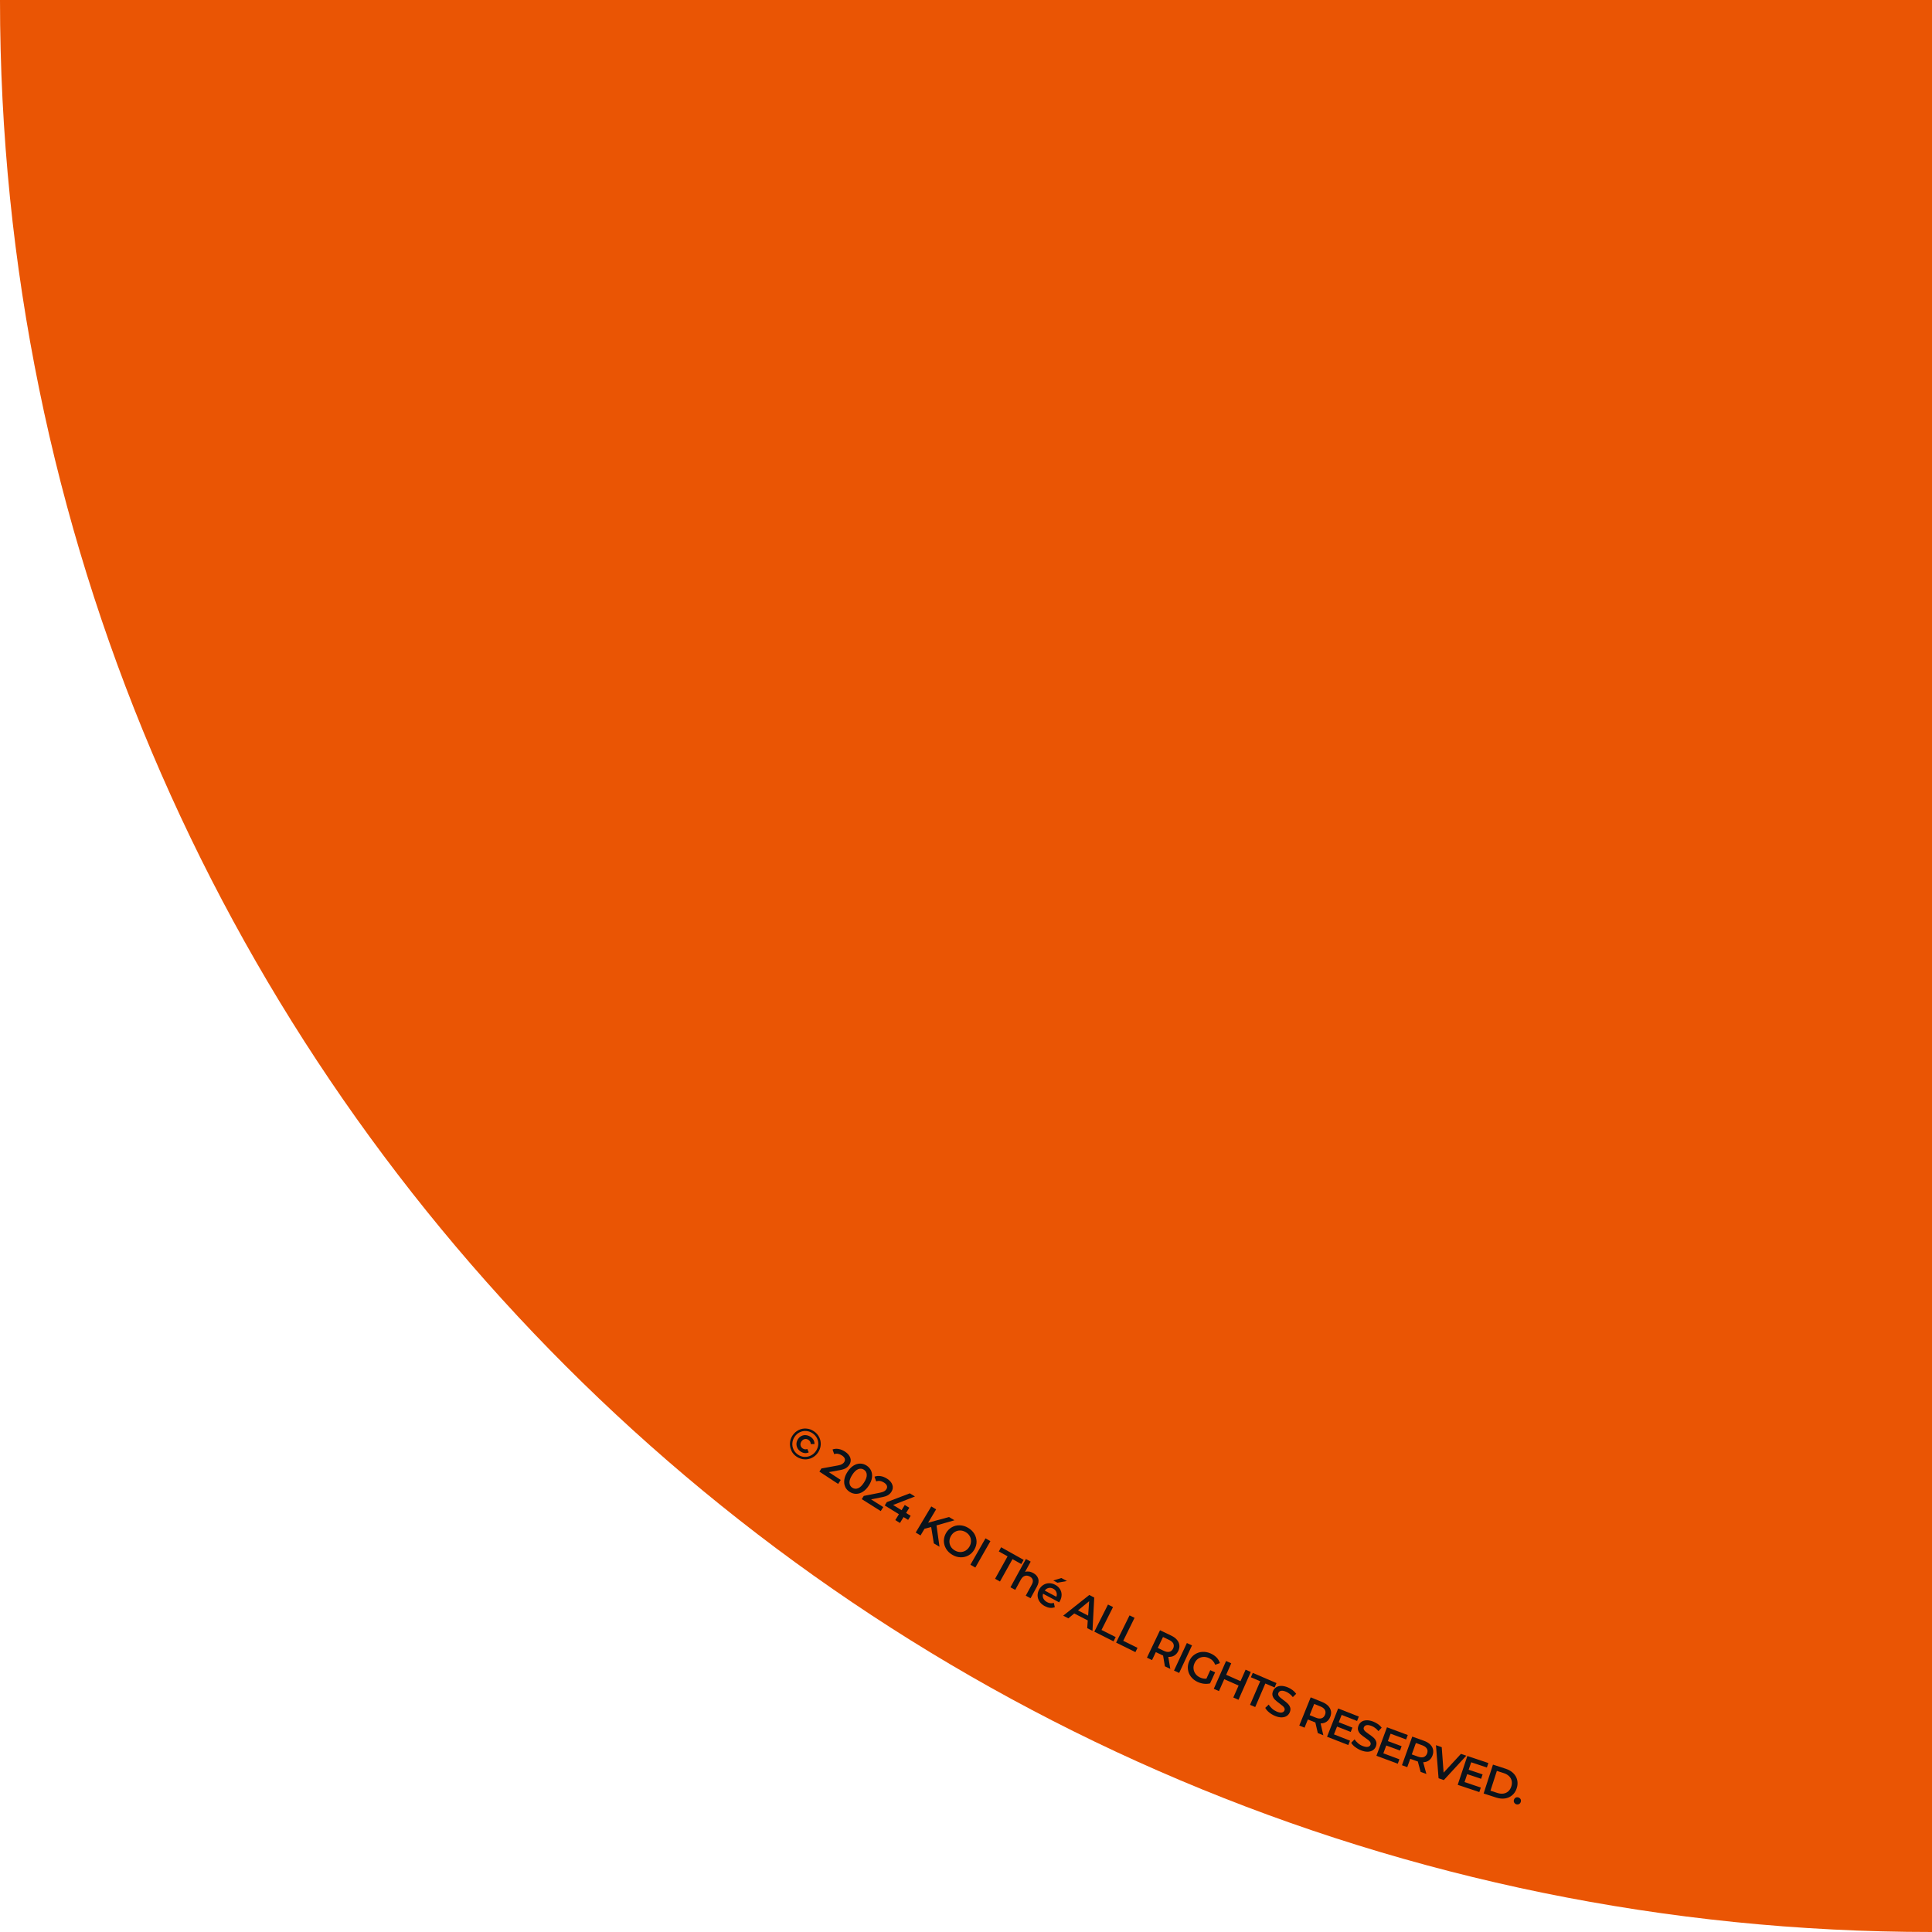
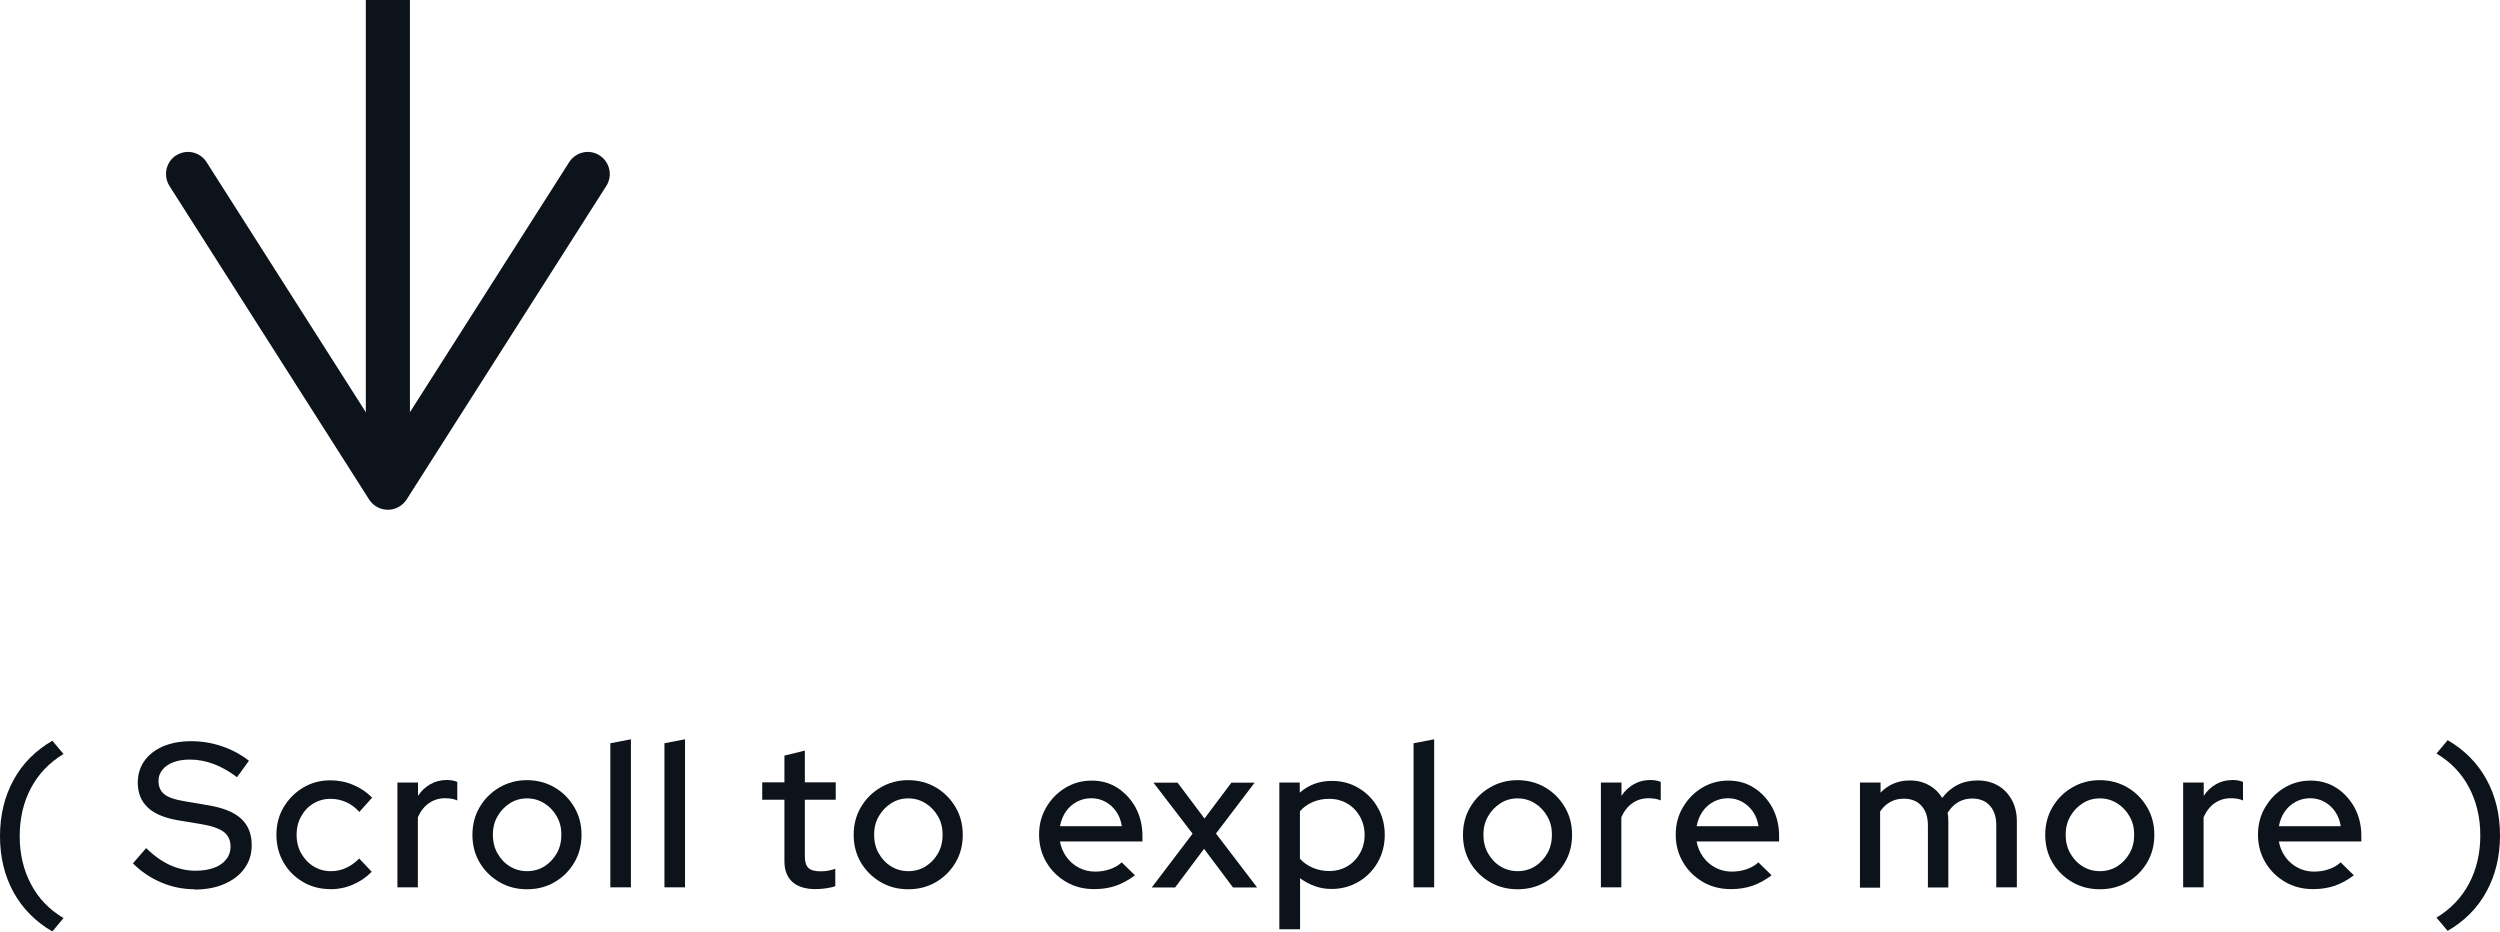
- <svg xmlns="http://www.w3.org/2000/svg" id="b" data-name="圖層 2" width="452.35" height="452.35" viewBox="0 0 452.35 452.35">
+ <svg xmlns="http://www.w3.org/2000/svg" id="b" data-name="圖層 2" width="170.03" height="63.35" viewBox="0 0 170.03 63.35">
  <defs>
    <style>
      .d {
-         fill: #0c131b;
+         fill: none;
+         stroke: #0d131a;
+         stroke-miterlimit: 10;
+         stroke-width: 3px;
      }

      .e {
-         fill: #ea5504;
+         fill: #0d131a;
      }
    </style>
  </defs>
-   <g id="c" data-name="menu">
-     <path class="e" d="M0,0C0,249.83,202.52,452.35,452.35,452.35V0H0Z" />
+   <g id="c" data-name="layout">
    <g>
-       <path class="d" d="M185.3,339.63c-.27-.57-.39-1.17-.34-1.8,.05-.63,.25-1.22,.62-1.76,.37-.54,.84-.96,1.4-1.24s1.17-.4,1.8-.35c.63,.04,1.23,.25,1.78,.63,.56,.38,.97,.84,1.25,1.41,.28,.56,.39,1.16,.35,1.79-.05,.63-.26,1.21-.63,1.77-.37,.55-.84,.96-1.42,1.25-.57,.28-1.18,.4-1.81,.35-.63-.04-1.22-.25-1.78-.62s-.96-.84-1.24-1.41Zm3.04,1.47c.53,.03,1.04-.07,1.51-.31,.48-.24,.88-.59,1.19-1.05,.31-.47,.49-.96,.54-1.48,.04-.52-.05-1.02-.28-1.49-.23-.47-.58-.87-1.05-1.19-.47-.32-.97-.5-1.51-.53-.53-.04-1.03,.06-1.51,.3-.47,.24-.87,.59-1.18,1.05-.31,.47-.49,.96-.53,1.49-.04,.53,.05,1.03,.28,1.51s.58,.87,1.04,1.19c.47,.31,.96,.49,1.5,.52Zm-1.64-2.09c-.17-.33-.24-.67-.22-1.04,.03-.36,.15-.71,.37-1.04,.22-.33,.5-.58,.83-.73,.33-.16,.68-.22,1.04-.18s.72,.17,1.07,.4c.31,.21,.55,.47,.7,.76s.22,.6,.21,.92h-.89c.02-.41-.16-.73-.52-.97-.28-.19-.57-.25-.87-.19-.31,.06-.56,.24-.77,.54-.2,.3-.28,.61-.22,.91,.06,.31,.23,.55,.5,.74,.36,.24,.72,.28,1.08,.12l.35,.8c-.29,.14-.61,.2-.94,.17-.33-.03-.66-.16-.97-.37-.34-.23-.6-.51-.77-.84Z" />
-       <path class="d" d="M196.85,346.5l-.61,.94-4.39-2.88,.48-.74,3.83-.7c.43-.08,.76-.18,.98-.31,.22-.13,.39-.29,.51-.47,.18-.28,.23-.55,.14-.82-.09-.27-.32-.52-.68-.76-.61-.4-1.21-.5-1.8-.29l-.38-1.1c.44-.16,.91-.2,1.42-.11,.51,.09,1,.29,1.49,.61,.65,.42,1.06,.92,1.25,1.47s.1,1.1-.24,1.63c-.21,.32-.48,.58-.8,.78-.32,.19-.79,.35-1.42,.46l-2.58,.47,2.81,1.84Z" />
-       <path class="d" d="M197.89,348.11c-.22-.48-.29-1.03-.21-1.63,.08-.6,.33-1.23,.74-1.86,.41-.64,.87-1.12,1.39-1.45,.52-.33,1.04-.49,1.57-.49,.53,0,1.04,.15,1.52,.46,.48,.31,.83,.71,1.05,1.19,.22,.49,.29,1.03,.21,1.63-.08,.6-.33,1.23-.74,1.86-.41,.64-.87,1.12-1.39,1.45-.52,.33-1.04,.49-1.58,.49-.54,0-1.04-.16-1.52-.46-.48-.31-.83-.7-1.05-1.19Zm3.02,.34c.48-.19,.94-.64,1.39-1.34,.45-.7,.67-1.31,.64-1.82-.02-.51-.25-.91-.67-1.18-.42-.27-.87-.31-1.35-.12-.48,.19-.94,.64-1.39,1.34-.45,.7-.67,1.31-.64,1.82s.24,.9,.66,1.18c.43,.27,.88,.32,1.35,.12Z" />
-       <path class="d" d="M206.81,352.85l-.6,.95-4.44-2.8,.47-.75,3.82-.76c.43-.09,.76-.2,.97-.33,.22-.13,.38-.29,.5-.48,.18-.28,.22-.56,.12-.82-.09-.27-.33-.52-.69-.75-.61-.39-1.22-.47-1.81-.26l-.4-1.1c.43-.17,.91-.21,1.41-.14s1.01,.27,1.5,.58c.65,.41,1.08,.89,1.27,1.45,.2,.56,.12,1.1-.21,1.63-.21,.33-.47,.59-.79,.79-.32,.2-.79,.36-1.41,.48l-2.57,.52,2.84,1.79Z" />
-       <path class="d" d="M212.63,355.86l-1.07-.66-.85,1.38-1.09-.67,.85-1.38-3.32-2.05,.48-.78,5.39-2.06,1.2,.74-5.11,1.99,1.98,1.22,.75-1.22,1.06,.65-.75,1.22,1.07,.66-.59,.95Z" />
-       <path class="d" d="M218.02,357.52l-1.56,.42-.93,1.56-1.13-.68,3.65-6.11,1.13,.68-1.87,3.13,4.89-1.33,1.27,.76-4.2,1.2,.7,5-1.33-.79-.62-3.85Z" />
-       <path class="d" d="M221.52,362.63c-.34-.57-.52-1.17-.53-1.82,0-.65,.17-1.27,.51-1.87,.35-.6,.81-1.05,1.38-1.37,.57-.32,1.18-.46,1.85-.44s1.31,.21,1.93,.58c.63,.37,1.11,.83,1.46,1.4,.34,.57,.52,1.17,.53,1.82s-.17,1.27-.52,1.88c-.35,.6-.81,1.06-1.38,1.37-.57,.31-1.18,.46-1.84,.44-.66-.02-1.31-.21-1.93-.58-.63-.37-1.11-.83-1.46-1.4Zm3.31,.76c.43,0,.84-.1,1.22-.32,.38-.22,.69-.54,.93-.95,.24-.41,.36-.83,.37-1.27,0-.44-.1-.85-.32-1.22-.22-.38-.54-.68-.95-.92-.41-.24-.83-.36-1.27-.37-.44,0-.84,.1-1.22,.32-.38,.22-.69,.54-.93,.95-.24,.41-.36,.83-.37,1.27,0,.44,.1,.85,.32,1.22,.22,.38,.54,.68,.95,.92,.41,.24,.83,.36,1.27,.37Z" />
-       <path class="d" d="M230.74,360.18l1.15,.66-3.53,6.18-1.15-.66,3.53-6.18Z" />
-       <path class="d" d="M235.92,364.4l-2.06-1.15,.54-.98,5.27,2.95-.55,.98-2.06-1.15-2.93,5.24-1.15-.64,2.92-5.24Z" />
-       <path class="d" d="M243.09,369.62c.17,.55,.07,1.17-.31,1.86l-1.49,2.73-1.12-.61,1.41-2.59c.23-.42,.3-.78,.22-1.1s-.3-.58-.67-.78c-.41-.22-.8-.28-1.17-.16-.37,.12-.69,.41-.94,.87l-1.32,2.41-1.12-.61,3.62-6.62,1.12,.61-1.32,2.41c.29-.1,.6-.12,.93-.08,.33,.04,.66,.16,.99,.34,.6,.33,.99,.77,1.16,1.32Z" />
-       <path class="d" d="M247.98,375.16l-3.76-2.01c-.12,.39-.1,.76,.07,1.11,.17,.35,.46,.64,.87,.86,.53,.28,1.05,.34,1.58,.17l.23,1.01c-.35,.14-.73,.19-1.13,.15-.4-.04-.8-.18-1.22-.4-.53-.28-.93-.63-1.22-1.06-.29-.42-.44-.88-.46-1.37-.02-.49,.1-.97,.35-1.44,.25-.47,.58-.83,.99-1.09,.41-.26,.86-.39,1.35-.4,.49,0,.97,.11,1.44,.37,.47,.25,.83,.58,1.09,.98s.39,.85,.4,1.33c0,.48-.12,.97-.38,1.46-.04,.08-.11,.18-.19,.32Zm-2.46-3.36c-.36,.08-.66,.28-.91,.61l2.72,1.45c.14-.37,.14-.73,.01-1.08-.13-.35-.38-.62-.74-.81-.36-.19-.72-.25-1.08-.17Zm2.97-2.33l1.32,.7-2.22,.4-.97-.52,1.87-.58Z" />
-       <path class="d" d="M254.68,379.4l-3.16-1.63-1.38,1.14-1.21-.62,6.11-4.85,1.16,.6-.41,7.8-1.23-.63,.12-1.79Zm.09-1.12l.24-3.38-2.61,2.15,2.38,1.23Z" />
-       <path class="d" d="M259.42,375.68l1.18,.59-2.7,5.36,3.32,1.67-.5,1-4.5-2.27,3.2-6.35Z" />
-       <path class="d" d="M264.45,378.21l1.19,.58-2.65,5.38,3.34,1.65-.49,1-4.52-2.23,3.15-6.38Z" />
-       <path class="d" d="M272.74,390.13l-.42-2.51c-.06-.02-.14-.06-.25-.11l-1.45-.69-.89,1.87-1.19-.57,3.06-6.42,2.64,1.26c.56,.27,1,.59,1.32,.97,.33,.38,.52,.79,.57,1.24,.06,.45-.03,.91-.25,1.38-.23,.48-.55,.84-.95,1.08-.4,.24-.86,.34-1.39,.3l.47,2.82-1.28-.61Zm1.99-5.29c-.17-.35-.51-.65-1.03-.89l-1.4-.67-1.22,2.56,1.39,.67c.52,.25,.97,.32,1.34,.23,.38-.09,.66-.35,.86-.76s.21-.79,.05-1.14Z" />
-       <path class="d" d="M277.89,384.69l1.2,.56-3.01,6.45-1.2-.56,3.01-6.45Z" />
-       <path class="d" d="M283.36,391.04l1.14,.52-1.18,2.58c-.45,.11-.94,.14-1.44,.08-.51-.06-1-.2-1.46-.41-.66-.3-1.19-.72-1.59-1.25-.4-.53-.63-1.12-.7-1.76s.04-1.28,.33-1.92c.29-.63,.7-1.14,1.24-1.5s1.13-.57,1.8-.62c.66-.04,1.33,.09,2,.39,.54,.25,.99,.56,1.36,.94,.36,.38,.61,.81,.76,1.3l-1.1,.39c-.27-.72-.75-1.24-1.45-1.56-.46-.21-.91-.3-1.35-.27-.44,.03-.84,.17-1.2,.42-.36,.25-.64,.6-.84,1.05-.2,.43-.28,.87-.23,1.3,.04,.44,.2,.83,.46,1.19,.26,.36,.62,.64,1.07,.85,.5,.23,1,.32,1.48,.28l.92-2.02Z" />
-       <path class="d" d="M292.85,391.48l-2.88,6.5-1.21-.54,1.24-2.79-3.36-1.49-1.24,2.79-1.21-.54,2.88-6.51,1.21,.54-1.19,2.69,3.36,1.49,1.19-2.69,1.21,.54Z" />
-       <path class="d" d="M295.05,393.64l-2.17-.93,.44-1.03,5.55,2.39-.44,1.03-2.17-.93-2.37,5.51-1.21-.52,2.38-5.51Z" />
-       <path class="d" d="M297.12,400.91c-.41-.34-.7-.69-.88-1.04l.82-.77c.18,.33,.44,.64,.77,.94s.7,.53,1.09,.7c.49,.21,.88,.28,1.19,.22,.31-.05,.51-.21,.62-.47,.08-.19,.08-.37,0-.55-.08-.18-.21-.35-.39-.5-.18-.16-.43-.35-.75-.59-.45-.33-.8-.62-1.06-.87-.26-.25-.45-.55-.56-.89-.12-.35-.08-.73,.1-1.17,.15-.36,.39-.65,.71-.86s.72-.33,1.19-.33c.47,0,.99,.11,1.57,.35,.4,.17,.77,.38,1.12,.65s.62,.55,.82,.85l-.78,.78c-.22-.29-.46-.54-.74-.76-.28-.22-.56-.39-.85-.51-.48-.2-.87-.27-1.17-.21-.3,.06-.51,.23-.62,.5-.08,.19-.08,.37,0,.54,.08,.18,.21,.34,.39,.5,.18,.16,.42,.35,.74,.59,.44,.32,.79,.6,1.05,.86s.45,.55,.57,.89c.12,.34,.09,.73-.09,1.15-.15,.36-.39,.65-.71,.86s-.72,.32-1.19,.33-1-.11-1.57-.35c-.51-.21-.96-.49-1.38-.83Z" />
-       <path class="d" d="M308.54,405.76l-.57-2.48c-.06-.02-.14-.05-.26-.09l-1.49-.6-.78,1.92-1.23-.5,2.67-6.6,2.71,1.1c.57,.23,1.03,.53,1.38,.89s.56,.76,.65,1.21,.03,.91-.17,1.39c-.2,.5-.49,.87-.88,1.13-.39,.26-.84,.39-1.37,.38l.64,2.78-1.32-.53Zm1.67-5.4c-.19-.34-.54-.62-1.08-.83l-1.43-.58-1.06,2.63,1.43,.58c.53,.22,.99,.27,1.35,.15,.37-.12,.64-.39,.81-.81s.16-.8-.02-1.14Z" />
-       <path class="d" d="M316.09,407.55l-.41,1.03-4.97-1.95,2.6-6.62,4.84,1.9-.41,1.03-3.61-1.42-.68,1.72,3.2,1.26-.4,1.01-3.2-1.26-.72,1.83,3.74,1.47Z" />
-       <path class="d" d="M317.28,409.05c-.42-.33-.73-.67-.91-1.01l.79-.8c.19,.32,.46,.62,.8,.91,.34,.29,.71,.51,1.11,.66,.49,.19,.89,.25,1.2,.19,.3-.07,.51-.23,.61-.49,.07-.19,.06-.37-.02-.55-.09-.18-.23-.34-.41-.49-.18-.15-.44-.34-.76-.56-.46-.31-.82-.59-1.09-.83s-.46-.53-.59-.87c-.13-.34-.11-.73,.06-1.17,.14-.37,.37-.66,.68-.89s.71-.35,1.18-.37c.47-.02,1,.08,1.58,.3,.41,.16,.78,.36,1.14,.61,.35,.25,.64,.53,.85,.82l-.76,.81c-.23-.28-.48-.53-.76-.74-.28-.21-.57-.37-.87-.48-.49-.19-.88-.24-1.18-.17-.3,.07-.5,.25-.61,.52-.07,.19-.06,.37,.03,.54,.09,.17,.23,.33,.41,.48s.44,.34,.76,.56c.45,.3,.81,.58,1.08,.82s.47,.54,.6,.88c.13,.34,.11,.72-.05,1.16-.14,.37-.37,.66-.68,.88s-.71,.34-1.18,.37c-.47,.02-1-.08-1.58-.3-.51-.2-.98-.46-1.4-.79Z" />
-       <path class="d" d="M327.65,411.91l-.38,1.04-5-1.86,2.47-6.67,4.87,1.81-.39,1.04-3.63-1.35-.64,1.74,3.22,1.19-.38,1.02-3.22-1.19-.68,1.84,3.76,1.4Z" />
-       <path class="d" d="M332.62,414.87l-.66-2.45c-.06-.01-.15-.04-.26-.08l-1.51-.54-.7,1.95-1.24-.45,2.41-6.7,2.76,.99c.58,.21,1.05,.49,1.41,.83,.36,.35,.59,.74,.69,1.18,.1,.44,.06,.91-.11,1.4-.18,.5-.46,.89-.84,1.17-.38,.28-.83,.42-1.35,.43l.75,2.75-1.34-.48Zm1.45-5.46c-.2-.33-.57-.59-1.11-.79l-1.45-.52-.96,2.67,1.45,.52c.54,.19,1,.23,1.36,.09s.62-.41,.78-.84,.13-.81-.07-1.14Z" />
-       <path class="d" d="M343.31,411.07l-5.26,5.71-1.23-.43-.61-7.74,1.35,.47,.44,5.96,4.06-4.4,1.25,.43Z" />
-       <path class="d" d="M346.71,418.54l-.35,1.05-5.06-1.7,2.26-6.75,4.92,1.65-.35,1.05-3.67-1.23-.59,1.75,3.26,1.09-.35,1.03-3.26-1.09-.62,1.86,3.81,1.28Z" />
-       <path class="d" d="M349.56,413.16l2.96,.96c.72,.23,1.32,.58,1.79,1.04s.78,1,.92,1.61c.14,.61,.11,1.25-.11,1.92s-.56,1.21-1.04,1.62c-.48,.41-1.04,.67-1.69,.77-.65,.1-1.34,.03-2.06-.2l-2.96-.96,2.19-6.77Zm1.06,6.64c.5,.16,.96,.21,1.4,.14,.44-.07,.82-.25,1.13-.53,.32-.29,.55-.66,.7-1.13,.15-.46,.18-.9,.09-1.32-.09-.42-.29-.78-.61-1.09-.32-.31-.72-.55-1.22-.71l-1.64-.53-1.5,4.64,1.64,.53Z" />
-       <path class="d" d="M354.52,422.05c-.11-.2-.12-.42-.05-.65,.08-.24,.21-.41,.41-.51,.2-.1,.41-.12,.64-.04s.39,.21,.5,.4c.1,.2,.12,.41,.04,.65-.07,.23-.21,.4-.41,.5-.2,.1-.42,.12-.63,.05s-.38-.2-.49-.41Z" />
+       <path class="e" d="M3.56,63.35c-1.15-.67-2.03-1.56-2.64-2.67-.61-1.11-.92-2.38-.92-3.81s.31-2.7,.92-3.82c.61-1.12,1.49-2,2.64-2.67l.76,.9c-.96,.58-1.7,1.35-2.21,2.31-.51,.96-.77,2.05-.77,3.28s.26,2.3,.77,3.27,1.25,1.73,2.21,2.3l-.76,.91Z" />
+       <path class="e" d="M13.24,60.48c-.78,0-1.54-.15-2.27-.46-.73-.31-1.37-.74-1.93-1.3l.9-1.04c.53,.52,1.08,.91,1.63,1.16,.56,.25,1.14,.38,1.74,.38,.48,0,.89-.07,1.25-.2,.36-.13,.64-.33,.83-.58,.2-.25,.29-.54,.29-.85,0-.44-.15-.77-.46-1.01-.31-.23-.82-.41-1.53-.53l-1.64-.27c-.9-.16-1.57-.45-2.01-.87s-.67-.98-.67-1.68c0-.56,.15-1.05,.45-1.48,.3-.42,.72-.75,1.27-.99,.55-.23,1.18-.35,1.9-.35s1.41,.11,2.09,.34,1.3,.56,1.85,.99l-.81,1.12c-1.05-.8-2.12-1.2-3.21-1.2-.43,0-.8,.06-1.12,.18s-.56,.29-.74,.51c-.18,.22-.27,.47-.27,.76,0,.4,.14,.71,.41,.92,.27,.21,.72,.36,1.34,.46l1.58,.27c1.04,.17,1.8,.47,2.28,.91,.48,.44,.73,1.04,.73,1.81,0,.6-.16,1.12-.49,1.58s-.78,.8-1.37,1.06-1.27,.38-2.04,.38Z" />
+       <path class="e" d="M22.46,60.47c-.68,0-1.3-.16-1.86-.49-.56-.33-1-.77-1.32-1.33-.32-.56-.48-1.18-.48-1.88s.16-1.31,.49-1.87c.33-.55,.77-1,1.32-1.33,.56-.33,1.17-.5,1.85-.5,.54,0,1.06,.1,1.56,.31s.93,.5,1.29,.87l-.87,.97c-.27-.3-.57-.52-.91-.67s-.69-.22-1.05-.22c-.43,0-.82,.11-1.17,.32-.35,.21-.63,.51-.83,.88-.21,.37-.31,.79-.31,1.25s.1,.87,.31,1.25c.21,.37,.48,.67,.84,.89,.35,.22,.75,.33,1.19,.33,.36,0,.7-.07,1.02-.22,.32-.14,.62-.36,.9-.64l.85,.9c-.37,.38-.81,.68-1.29,.88-.49,.21-1,.31-1.53,.31Z" />
+       <path class="e" d="M27.03,60.35v-7.13h1.4v.91c.22-.34,.5-.6,.83-.79,.33-.19,.71-.29,1.13-.29,.29,0,.53,.05,.71,.13v1.26c-.13-.06-.27-.1-.41-.12-.14-.02-.28-.03-.42-.03-.41,0-.77,.11-1.09,.33-.32,.22-.57,.54-.76,.96v4.77h-1.4Z" />
+       <path class="e" d="M35.84,60.48c-.69,0-1.32-.16-1.88-.49-.56-.33-1.01-.77-1.34-1.33-.33-.56-.49-1.19-.49-1.88s.16-1.32,.49-1.88c.33-.56,.77-1.01,1.34-1.34,.56-.33,1.19-.5,1.88-.5s1.33,.17,1.89,.5c.56,.33,1,.78,1.33,1.34,.33,.56,.49,1.18,.49,1.88s-.16,1.32-.49,1.88c-.33,.56-.77,1-1.33,1.33-.56,.33-1.19,.49-1.89,.49Zm0-1.23c.44,0,.84-.11,1.19-.33,.35-.22,.63-.52,.84-.89,.21-.37,.31-.79,.31-1.26s-.1-.87-.31-1.24c-.21-.37-.49-.67-.84-.89-.35-.22-.74-.34-1.18-.34s-.83,.11-1.18,.34c-.35,.22-.63,.52-.84,.89-.21,.37-.31,.78-.31,1.24s.1,.89,.31,1.26c.21,.37,.48,.67,.84,.89,.35,.22,.75,.33,1.19,.33Z" />
+       <path class="e" d="M41.51,60.35v-9.8l1.4-.27v10.07h-1.4Z" />
+       <path class="e" d="M45.19,60.35v-9.8l1.4-.27v10.07h-1.4Z" />
+       <path class="e" d="M55.48,60.47c-.69,0-1.22-.16-1.58-.48-.36-.32-.55-.79-.55-1.41v-4.19h-1.51v-1.18h1.51v-1.82l1.39-.34v2.16h2.1v1.18h-2.1v3.86c0,.36,.08,.62,.24,.78,.16,.15,.43,.23,.81,.23,.2,0,.37-.01,.52-.04,.15-.03,.32-.07,.5-.13v1.18c-.19,.07-.4,.11-.65,.15-.25,.03-.47,.05-.68,.05Z" />
+       <path class="e" d="M61.77,60.48c-.69,0-1.32-.16-1.88-.49-.56-.33-1.01-.77-1.34-1.33-.33-.56-.49-1.19-.49-1.88s.16-1.32,.49-1.88c.33-.56,.77-1.01,1.34-1.34,.56-.33,1.19-.5,1.88-.5s1.33,.17,1.89,.5c.56,.33,1,.78,1.33,1.34,.33,.56,.49,1.18,.49,1.88s-.16,1.32-.49,1.88c-.33,.56-.77,1-1.33,1.33-.56,.33-1.19,.49-1.89,.49Zm0-1.23c.44,0,.84-.11,1.19-.33,.35-.22,.63-.52,.84-.89,.21-.37,.31-.79,.31-1.26s-.1-.87-.31-1.24c-.21-.37-.49-.67-.84-.89-.35-.22-.74-.34-1.18-.34s-.83,.11-1.18,.34c-.35,.22-.63,.52-.84,.89-.21,.37-.31,.78-.31,1.24s.1,.89,.31,1.26c.21,.37,.48,.67,.84,.89,.35,.22,.75,.33,1.19,.33Z" />
+       <path class="e" d="M74.41,60.47c-.7,0-1.33-.16-1.9-.49-.56-.33-1.01-.77-1.34-1.33-.33-.56-.5-1.18-.5-1.88s.16-1.3,.48-1.85,.75-1,1.29-1.33c.54-.33,1.14-.5,1.81-.5s1.25,.17,1.76,.5,.92,.78,1.23,1.34c.3,.57,.46,1.2,.46,1.91v.39h-5.61c.07,.39,.22,.74,.44,1.05,.22,.31,.5,.55,.84,.73,.34,.18,.71,.27,1.11,.27,.35,0,.68-.05,1-.16,.32-.11,.59-.26,.81-.47l.9,.88c-.42,.32-.85,.55-1.29,.71-.44,.15-.93,.23-1.46,.23Zm-2.32-4.28h4.21c-.06-.37-.18-.7-.38-.99-.2-.29-.45-.51-.74-.67-.29-.16-.61-.24-.96-.24s-.68,.08-.98,.24c-.3,.16-.55,.38-.75,.67-.2,.29-.33,.62-.4,1Z" />
+       <path class="e" d="M78.34,60.35l2.77-3.65-2.66-3.47h1.64l1.83,2.44,1.83-2.44h1.58l-2.63,3.46,2.8,3.67h-1.64l-1.97-2.63-1.97,2.63h-1.58Z" />
+       <path class="e" d="M87.01,63.2v-9.98h1.39v.69c.6-.53,1.33-.8,2.18-.8,.67,0,1.28,.16,1.83,.49,.55,.33,.98,.77,1.29,1.32,.32,.55,.48,1.17,.48,1.86s-.16,1.31-.48,1.87c-.32,.56-.76,1-1.3,1.32s-1.16,.49-1.84,.49c-.39,0-.77-.06-1.13-.19-.36-.13-.7-.31-1.01-.54v3.47h-1.4Zm3.39-3.96c.46,0,.87-.11,1.23-.32s.65-.51,.86-.88c.21-.37,.32-.79,.32-1.25s-.11-.89-.32-1.26c-.21-.37-.5-.67-.86-.88-.36-.21-.77-.32-1.23-.32-.4,0-.77,.07-1.12,.22-.35,.15-.64,.36-.87,.63v3.22c.23,.26,.52,.47,.88,.62s.72,.22,1.11,.22Z" />
+       <path class="e" d="M96.14,60.35v-9.8l1.4-.27v10.07h-1.4Z" />
+       <path class="e" d="M103.21,60.48c-.69,0-1.32-.16-1.88-.49-.56-.33-1.01-.77-1.34-1.33-.33-.56-.49-1.19-.49-1.88s.16-1.32,.49-1.88c.33-.56,.77-1.01,1.34-1.34,.56-.33,1.19-.5,1.88-.5s1.33,.17,1.89,.5c.56,.33,1,.78,1.33,1.34,.33,.56,.49,1.18,.49,1.88s-.16,1.32-.49,1.88c-.33,.56-.77,1-1.33,1.33-.56,.33-1.19,.49-1.89,.49Zm0-1.23c.44,0,.84-.11,1.19-.33,.35-.22,.63-.52,.84-.89,.21-.37,.31-.79,.31-1.26s-.1-.87-.31-1.24c-.21-.37-.49-.67-.84-.89-.35-.22-.74-.34-1.18-.34s-.83,.11-1.18,.34c-.35,.22-.63,.52-.84,.89-.21,.37-.31,.78-.31,1.24s.1,.89,.31,1.26c.21,.37,.48,.67,.84,.89,.35,.22,.75,.33,1.19,.33Z" />
+       <path class="e" d="M108.88,60.35v-7.13h1.4v.91c.22-.34,.5-.6,.83-.79,.33-.19,.71-.29,1.13-.29,.29,0,.53,.05,.71,.13v1.26c-.13-.06-.27-.1-.41-.12-.14-.02-.28-.03-.42-.03-.41,0-.77,.11-1.09,.33-.32,.22-.57,.54-.76,.96v4.77h-1.4Z" />
+       <path class="e" d="M117.71,60.47c-.7,0-1.33-.16-1.9-.49-.56-.33-1.01-.77-1.34-1.33-.33-.56-.5-1.18-.5-1.88s.16-1.3,.48-1.85,.75-1,1.29-1.33c.54-.33,1.14-.5,1.81-.5s1.25,.17,1.76,.5,.92,.78,1.23,1.34c.3,.57,.46,1.2,.46,1.91v.39h-5.61c.07,.39,.22,.74,.44,1.05,.22,.31,.5,.55,.84,.73,.34,.18,.71,.27,1.11,.27,.35,0,.68-.05,1-.16,.32-.11,.59-.26,.81-.47l.9,.88c-.42,.32-.85,.55-1.29,.71-.44,.15-.93,.23-1.46,.23Zm-2.32-4.28h4.21c-.06-.37-.18-.7-.38-.99-.2-.29-.45-.51-.74-.67-.29-.16-.61-.24-.96-.24s-.68,.08-.98,.24c-.3,.16-.55,.38-.75,.67-.2,.29-.33,.62-.4,1Z" />
+       <path class="e" d="M126.5,60.35v-7.13h1.4v.69c.53-.55,1.2-.83,2-.83,.49,0,.92,.11,1.29,.32,.38,.21,.68,.5,.9,.87,.3-.39,.65-.69,1.05-.89,.4-.2,.85-.3,1.36-.3,.53,0,1,.12,1.39,.35,.4,.23,.71,.56,.94,.98,.23,.42,.34,.91,.34,1.46v4.48h-1.4v-4.24c0-.56-.15-1-.44-1.32-.29-.32-.69-.48-1.2-.48-.35,0-.66,.08-.94,.24-.28,.16-.52,.4-.73,.73,.02,.09,.03,.19,.04,.29,0,.1,.01,.21,.01,.31v4.48h-1.39v-4.24c0-.56-.15-1-.44-1.32-.29-.32-.69-.48-1.2-.48-.34,0-.64,.07-.91,.22-.27,.14-.5,.36-.7,.65v5.18h-1.4Z" />
+       <path class="e" d="M142.81,60.48c-.69,0-1.32-.16-1.88-.49-.56-.33-1.01-.77-1.34-1.33-.33-.56-.49-1.19-.49-1.88s.16-1.32,.49-1.88c.33-.56,.77-1.01,1.34-1.34,.56-.33,1.19-.5,1.88-.5s1.33,.17,1.89,.5c.56,.33,1,.78,1.33,1.34,.33,.56,.49,1.18,.49,1.88s-.16,1.32-.49,1.88c-.33,.56-.77,1-1.33,1.33-.56,.33-1.19,.49-1.89,.49Zm0-1.23c.44,0,.84-.11,1.19-.33,.35-.22,.63-.52,.84-.89,.21-.37,.31-.79,.31-1.26s-.1-.87-.31-1.24c-.21-.37-.49-.67-.84-.89-.35-.22-.74-.34-1.18-.34s-.83,.11-1.18,.34c-.35,.22-.63,.52-.84,.89-.21,.37-.31,.78-.31,1.24s.1,.89,.31,1.26c.21,.37,.48,.67,.84,.89,.35,.22,.75,.33,1.19,.33Z" />
+       <path class="e" d="M148.48,60.35v-7.13h1.4v.91c.22-.34,.5-.6,.83-.79,.33-.19,.71-.29,1.13-.29,.29,0,.53,.05,.71,.13v1.26c-.13-.06-.27-.1-.41-.12-.14-.02-.28-.03-.42-.03-.41,0-.77,.11-1.09,.33-.32,.22-.57,.54-.76,.96v4.77h-1.4Z" />
+       <path class="e" d="M157.31,60.47c-.7,0-1.33-.16-1.9-.49-.56-.33-1.01-.77-1.34-1.33-.33-.56-.5-1.18-.5-1.88s.16-1.3,.48-1.85,.75-1,1.29-1.33c.54-.33,1.14-.5,1.81-.5s1.25,.17,1.76,.5,.92,.78,1.23,1.34c.3,.57,.46,1.2,.46,1.91v.39h-5.61c.07,.39,.22,.74,.44,1.05,.22,.31,.5,.55,.84,.73,.34,.18,.71,.27,1.11,.27,.35,0,.68-.05,1-.16,.32-.11,.59-.26,.81-.47l.9,.88c-.42,.32-.85,.55-1.29,.71-.44,.15-.93,.23-1.46,.23Zm-2.32-4.28h4.21c-.06-.37-.18-.7-.38-.99-.2-.29-.45-.51-.74-.67-.29-.16-.61-.24-.96-.24s-.68,.08-.98,.24c-.3,.16-.55,.38-.75,.67-.2,.29-.33,.62-.4,1Z" />
+       <path class="e" d="M166.47,50.34c1.15,.67,2.03,1.56,2.64,2.67s.92,2.38,.92,3.81-.31,2.7-.92,3.82-1.49,2-2.64,2.67l-.76-.9c.96-.58,1.7-1.35,2.21-2.31s.77-2.05,.77-3.28-.26-2.3-.77-3.27-1.25-1.73-2.21-2.3l.76-.91Z" />
+     </g>
+     <g>
+       <line class="d" x1="26.38" x2="26.38" y2="31.07" />
+       <path class="e" d="M11.98,10.57c.7-.45,1.63-.24,2.07,.46l12.33,19.36,12.33-19.36c.45-.7,1.37-.91,2.07-.46,.7,.45,.9,1.38,.46,2.07l-13.59,21.34c-.28,.43-.75,.69-1.27,.69s-.99-.26-1.27-.69L11.52,12.64c-.16-.25-.23-.53-.23-.81,0-.5,.25-.98,.69-1.27Z" />
    </g>
  </g>
</svg>
